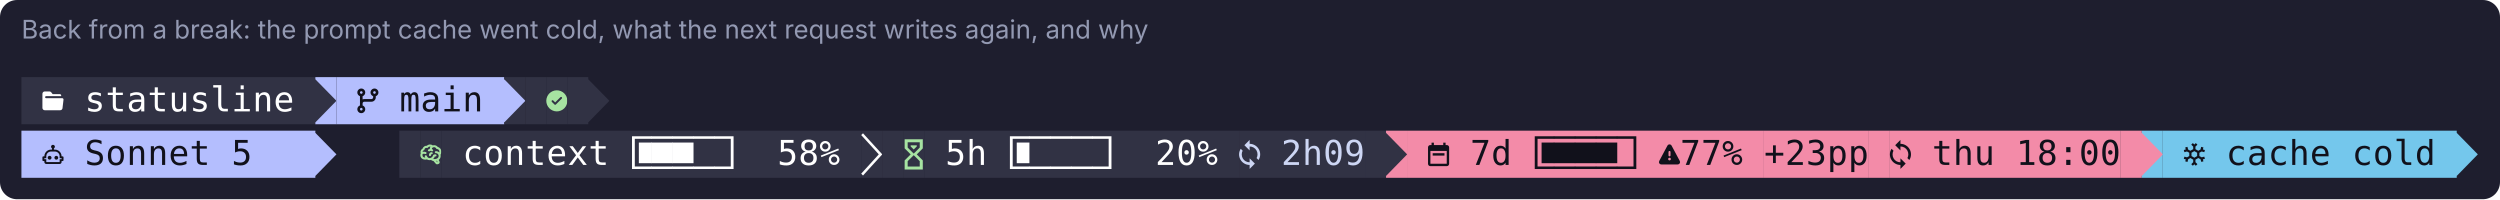
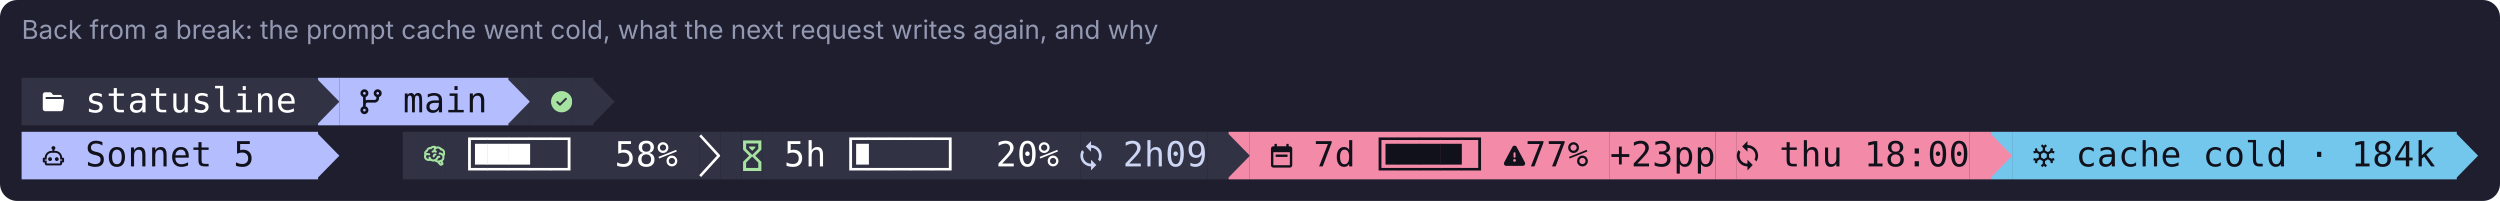
- <svg xmlns="http://www.w3.org/2000/svg" width="1167" height="93" viewBox="0 0 1167 93" role="img" aria-label="Back from a break: the prompt cache went cold, what the next request writes again, and why">
-   <rect width="1167" height="93" rx="8" fill="#1e1e2e" />
+ <svg xmlns="http://www.w3.org/2000/svg" width="1157" height="93" viewBox="0 0 1157 93" role="img" aria-label="Back from a break: the prompt cache went cold, what the next request writes again, and why">
+   <rect width="1157" height="93" rx="8" fill="#1e1e2e" />
  <text x="10" y="18" font-family="-apple-system,Segoe UI,system-ui,sans-serif" font-size="12" fill="#9399b2">Back from a break: the prompt cache went cold, what the next request writes again, and why</text>
  <rect x="10.00" y="36" width="137.20" height="22" fill="rgb(49,50,68)" />
  <path d="M133 1134H400Q466 1134 507 1080L576 989Q582 981 591 981H991Q1022 981 1045 959Q1068 936 1067 905V867H210Q187 867 170.0 850.0Q153 833 153 810Q153 786 170.0 769.0Q187 752 210 752H1123Q1154 752 1177 730Q1200 707 1199 676Q1199 670 1199 667L1144 200Q1144 144 1105.0 105.0Q1066 66 1010 66H133Q78 66 39.0 105.0Q0 144 0 200V1000Q0 1056 39.0 1095.0Q78 1134 133 1134Z" fill="rgb(255,255,255)" transform="translate(19.80 52.00) scale(0.00821 -0.00821)" />
  <text x="44.30" y="52" text-anchor="middle" font-family="ui-monospace,SFMono-Regular,Menlo,Consolas,monospace" font-size="16" fill="rgb(255,255,255)">s</text>
  <text x="54.10" y="52" text-anchor="middle" font-family="ui-monospace,SFMono-Regular,Menlo,Consolas,monospace" font-size="16" fill="rgb(255,255,255)">t</text>
  <text x="63.90" y="52" text-anchor="middle" font-family="ui-monospace,SFMono-Regular,Menlo,Consolas,monospace" font-size="16" fill="rgb(255,255,255)">a</text>
  <text x="73.70" y="52" text-anchor="middle" font-family="ui-monospace,SFMono-Regular,Menlo,Consolas,monospace" font-size="16" fill="rgb(255,255,255)">t</text>
  <text x="83.50" y="52" text-anchor="middle" font-family="ui-monospace,SFMono-Regular,Menlo,Consolas,monospace" font-size="16" fill="rgb(255,255,255)">u</text>
  <text x="93.30" y="52" text-anchor="middle" font-family="ui-monospace,SFMono-Regular,Menlo,Consolas,monospace" font-size="16" fill="rgb(255,255,255)">s</text>
  <text x="103.10" y="52" text-anchor="middle" font-family="ui-monospace,SFMono-Regular,Menlo,Consolas,monospace" font-size="16" fill="rgb(255,255,255)">l</text>
  <text x="112.90" y="52" text-anchor="middle" font-family="ui-monospace,SFMono-Regular,Menlo,Consolas,monospace" font-size="16" fill="rgb(255,255,255)">i</text>
  <text x="122.70" y="52" text-anchor="middle" font-family="ui-monospace,SFMono-Regular,Menlo,Consolas,monospace" font-size="16" fill="rgb(255,255,255)">n</text>
  <text x="132.50" y="52" text-anchor="middle" font-family="ui-monospace,SFMono-Regular,Menlo,Consolas,monospace" font-size="16" fill="rgb(255,255,255)">e</text>
  <rect x="147.20" y="36" width="9.80" height="22" fill="rgb(180,190,254)" />
  <path d="M-72 1812H13L1200 602L13 -612H-72Z" fill="rgb(49,50,68)" transform="translate(147.20 52.00) scale(0.00821 -0.00821)" />
  <rect x="157.00" y="36" width="78.40" height="22" fill="rgb(180,190,254)" />
  <path d="M750 1076Q750 1168 816.0 1234.0Q882 1300 975.0 1300.0Q1068 1300 1134.0 1234.0Q1200 1168 1200 1076Q1200 1004 1158 944Q1116 886 1049 864V800Q1049 698 976 624Q903 550 800 550H400Q359 550 329 522Q299 492 300 450V338Q366 314 408.0 256.0Q450 198 450 126Q450 32 384.0 -34.0Q318 -100 225 -100Q132 -100 66 -34Q0 32 0 126Q0 198 42.0 256.0Q84 314 150 338V864Q84 888 42.0 946.0Q0 1004 0 1076Q0 1168 66.0 1234.0Q132 1300 225.0 1300.0Q318 1300 384.0 1234.0Q450 1168 450 1076Q450 1004 408.0 946.0Q366 888 300 864V680Q348 700 400 700H800Q841 700 871.0 730.0Q901 760 900 800V864Q834 888 792.0 946.0Q750 1004 750 1076ZM225 1000Q255 1000 277.0 1022.0Q299 1044 300 1076Q300 1106 278.0 1128.0Q256 1150 225.0 1150.0Q194 1150 172.0 1128.0Q150 1106 150.0 1075.0Q150 1044 172.0 1022.0Q194 1000 225 1000ZM975 1000Q1005 1000 1027.0 1022.0Q1049 1044 1049.0 1075.0Q1049 1106 1028 1128Q1006 1150 975.0 1150.0Q944 1150 922.0 1128.0Q900 1106 900.0 1075.0Q900 1044 922.0 1022.0Q944 1000 975 1000ZM225 50Q255 50 277 72Q299 94 300 126Q300 156 278.0 178.0Q256 200 225.0 200.0Q194 200 172.0 178.0Q150 156 150.0 125.0Q150 94 172.0 72.0Q194 50 225 50Z" fill="rgb(17,17,27)" transform="translate(166.80 52.00) scale(0.00821 -0.00821)" />
  <text x="191.30" y="52" text-anchor="middle" font-family="ui-monospace,SFMono-Regular,Menlo,Consolas,monospace" font-size="16" fill="rgb(17,17,27)">m</text>
  <text x="201.10" y="52" text-anchor="middle" font-family="ui-monospace,SFMono-Regular,Menlo,Consolas,monospace" font-size="16" fill="rgb(17,17,27)">a</text>
  <text x="210.90" y="52" text-anchor="middle" font-family="ui-monospace,SFMono-Regular,Menlo,Consolas,monospace" font-size="16" fill="rgb(17,17,27)">i</text>
  <text x="220.70" y="52" text-anchor="middle" font-family="ui-monospace,SFMono-Regular,Menlo,Consolas,monospace" font-size="16" fill="rgb(17,17,27)">n</text>
  <rect x="235.40" y="36" width="9.80" height="22" fill="rgb(49,50,68)" />
  <path d="M-72 1812H13L1200 602L13 -612H-72Z" fill="rgb(180,190,254)" transform="translate(235.40 52.00) scale(0.00821 -0.00821)" />
  <rect x="245.20" y="36" width="9.80" height="22" fill="rgb(49,50,68)" />
  <rect x="255.00" y="36" width="9.80" height="22" fill="rgb(49,50,68)" />
  <path d="M832 1152Q943 1104 1024 1024Q1104 944 1152.0 833.0Q1200 722 1199 600Q1199 478 1152 367Q1104 256 1024.0 176.0Q944 96 832 48Q722 0 600.0 0.0Q478 0 367.0 48.0Q256 96 176.0 176.0Q96 256 48.0 367.0Q0 478 0.0 600.0Q0 722 48.0 833.0Q96 944 176.0 1024.0Q256 1104 367.0 1152.0Q478 1200 600.0 1200.0Q722 1200 832 1152ZM883 729Q898 745 898 767Q898 790 881.0 807.0Q864 824 842 823Q820 823 803 808L506 511L396 621Q380 636 357.0 636.0Q334 636 318 620Q301 603 301 580Q301 558 316 542L466 391Q483 374 506 375Q529 375 546 391Z" fill="rgb(166,227,161)" transform="translate(255.00 52.00) scale(0.00821 -0.00821)" />
  <rect x="264.80" y="36" width="9.80" height="22" fill="rgb(49,50,68)" />
  <path d="M-72 1812H13L1200 602L13 -612H-72Z" fill="rgb(49,50,68)" transform="translate(274.60 52.00) scale(0.00821 -0.00821)" />
  <rect x="10.00" y="61" width="137.20" height="22" fill="rgb(180,190,254)" />
  <path d="M898 409Q898 365 866.0 333.5Q834 302 790.0 302.0Q746 302 714.0 333.5Q682 365 682.0 410.0Q682 455 714.0 486.5Q746 518 790.0 518.0Q834 518 866.0 486.5Q898 455 898 409ZM408 518Q364 518 332.0 486.5Q300 455 300.0 410.0Q300 365 333.0 333.5Q366 302 410.0 302.0Q454 302 486.0 333.5Q518 365 518.0 410.0Q518 455 486.0 486.5Q454 518 408 518ZM1200 437V274Q1200 251 1183.0 235.5Q1166 220 1144 220H1090V164Q1090 120 1058.0 88.0Q1026 56 980 56H220Q174 56 142.0 88.0Q110 120 110 164V220H56Q34 220 17.0 235.0Q0 250 0 274V437Q0 460 16.0 475.0Q32 490 56 490H110Q110 595 161.0 683.0Q212 771 300.0 822.5Q388 874 490 874H546V943Q522 956 506.0 981.0Q490 1006 490 1037Q490 1081 522.0 1112.5Q554 1144 600.0 1144.0Q646 1144 678.0 1112.0Q710 1080 710 1037Q710 1006 694.0 980.5Q678 955 654 943V874H710Q812 874 900.0 822.5Q988 771 1039.0 683.0Q1090 595 1090 490H1144Q1166 490 1183.0 475.0Q1200 460 1200 437ZM1090 384H980V490Q980 564 944.0 627.0Q908 690 846.0 727.0Q784 764 710 764H490Q416 764 353.0 727.0Q290 690 255.0 627.5Q220 565 220 490V384H110V327H220V164H980V327H1090Z" fill="rgb(17,17,27)" transform="translate(19.80 77.00) scale(0.00821 -0.00821)" />
  <text x="44.30" y="77" text-anchor="middle" font-family="ui-monospace,SFMono-Regular,Menlo,Consolas,monospace" font-size="16" fill="rgb(17,17,27)">S</text>
  <text x="54.10" y="77" text-anchor="middle" font-family="ui-monospace,SFMono-Regular,Menlo,Consolas,monospace" font-size="16" fill="rgb(17,17,27)">o</text>
  <text x="63.90" y="77" text-anchor="middle" font-family="ui-monospace,SFMono-Regular,Menlo,Consolas,monospace" font-size="16" fill="rgb(17,17,27)">n</text>
  <text x="73.70" y="77" text-anchor="middle" font-family="ui-monospace,SFMono-Regular,Menlo,Consolas,monospace" font-size="16" fill="rgb(17,17,27)">n</text>
  <text x="83.50" y="77" text-anchor="middle" font-family="ui-monospace,SFMono-Regular,Menlo,Consolas,monospace" font-size="16" fill="rgb(17,17,27)">e</text>
  <text x="93.30" y="77" text-anchor="middle" font-family="ui-monospace,SFMono-Regular,Menlo,Consolas,monospace" font-size="16" fill="rgb(17,17,27)">t</text>
  <text x="112.90" y="77" text-anchor="middle" font-family="ui-monospace,SFMono-Regular,Menlo,Consolas,monospace" font-size="16" fill="rgb(17,17,27)">5</text>
  <path d="M-72 1812H13L1200 602L13 -612H-72Z" fill="rgb(180,190,254)" transform="translate(147.20 77.00) scale(0.00821 -0.00821)" />
  <rect x="186.40" y="61" width="9.80" height="22" fill="rgb(49,50,68)" />
  <rect x="196.20" y="61" width="9.80" height="22" fill="rgb(49,50,68)" />
  <path d="M1156 519Q1159 450 1130.0 388.5Q1101 327 1046 286L1090 201Q1112 157 1094.0 114.0Q1076 71 1032 55L986 41Q972 35 952 36Q905 36 875 74L752 220Q673 234 609 283Q565 272 521 272Q442 272 375 316Q328 302 280 305Q211 302 146.5 331.0Q82 360 43.5 416.5Q5 473 2 541Q-4 607 24 665Q-3 734 19 802Q52 887 134 934Q159 1008 223.0 1052.5Q287 1097 368 1091Q439 1157 535.0 1164.0Q631 1171 708 1113Q746 1124 785 1124Q846 1124 899.0 1099.0Q952 1074 991 1027Q1079 1002 1138.0 931.0Q1197 860 1200 767Q1206 665 1150 582Q1156 549 1156 519ZM862 602Q889 599 905.5 581.5Q922 564 922.0 539.0Q922 514 905.5 497.5Q889 481 864 481H826Q799 399 732 346L776 333Q960 336 1018 424Q1048 471 1043 522V525Q1040 586 993.5 629.5Q947 673 884 670Q862 670 844.0 686.5Q826 703 826.0 728.0Q826 753 844.0 769.5Q862 786 884 786Q997 783 1082 711Q1085 736 1084 764Q1081 825 1048 860Q1007 901 917 913Q892 971 846 995Q808 1017 760 1009Q719 1001 689.0 978.5Q659 956 659 934Q659 926 664.5 909.5Q670 893 673 890Q698 890 715.0 873.5Q732 857 732.0 832.5Q732 808 714.5 790.0Q697 772 673 772Q626 775 590 805Q549 778 497 772Q472 772 452.5 787.0Q433 802 431.5 825.5Q430 849 445.5 868.0Q461 887 486 890Q503 893 516 898Q541 912 541 934Q541 995 579 1042Q491 1064 409 965Q327 979 288.0 958.0Q249 937 225 852Q178 830 161 811Q136 789 128 747Q224 766 315 734Q337 726 348.0 704.0Q359 682 351.0 658.5Q343 635 321.0 625.0Q299 615 274 624Q208 651 140 626Q129 615 123 594Q123 580 123.0 549.5Q123 519 138.0 490.5Q153 462 181 445Q228 420 280 421Q269 443 259.0 467.5Q249 492 260.5 515.5Q272 539 295.0 547.0Q318 555 341.5 544.0Q365 533 373 509Q390 459 431.0 426.0Q472 393 527 387Q588 390 637.0 424.5Q686 459 714 514Q722 569 766 588Q796 602 862 602ZM980 162 944 239 903 231Q902 231 960 157ZM708 668Q708 690 693.0 708.0Q678 726 653 728Q590 731 541 690Q489 635 491 561Q491 536 509.0 519.5Q527 503 551.5 503.0Q576 503 592.5 519.5Q609 536 609.0 560.5Q609 585 623 605Q634 613 647 613Q672 613 690.0 628.0Q708 643 708 668Z" fill="rgb(166,227,161)" transform="translate(196.20 77.00) scale(0.00821 -0.00821)" />
-   <rect x="206.00" y="61" width="196.00" height="22" fill="rgb(49,50,68)" />
-   <text x="220.70" y="77" text-anchor="middle" font-family="ui-monospace,SFMono-Regular,Menlo,Consolas,monospace" font-size="16" fill="rgb(255,255,255)">c</text>
-   <text x="230.50" y="77" text-anchor="middle" font-family="ui-monospace,SFMono-Regular,Menlo,Consolas,monospace" font-size="16" fill="rgb(255,255,255)">o</text>
-   <text x="240.30" y="77" text-anchor="middle" font-family="ui-monospace,SFMono-Regular,Menlo,Consolas,monospace" font-size="16" fill="rgb(255,255,255)">n</text>
-   <text x="250.10" y="77" text-anchor="middle" font-family="ui-monospace,SFMono-Regular,Menlo,Consolas,monospace" font-size="16" fill="rgb(255,255,255)">t</text>
-   <text x="259.90" y="77" text-anchor="middle" font-family="ui-monospace,SFMono-Regular,Menlo,Consolas,monospace" font-size="16" fill="rgb(255,255,255)">e</text>
-   <text x="269.70" y="77" text-anchor="middle" font-family="ui-monospace,SFMono-Regular,Menlo,Consolas,monospace" font-size="16" fill="rgb(255,255,255)">x</text>
-   <text x="279.50" y="77" text-anchor="middle" font-family="ui-monospace,SFMono-Regular,Menlo,Consolas,monospace" font-size="16" fill="rgb(255,255,255)">t</text>
-   <path d="M1210 -88V-231H100V1631H1210V1486H259V-88ZM489 1274H1210V100H489Z" fill="rgb(255,255,255)" transform="translate(294.20 77.00) scale(0.00821 -0.00821)" />
-   <path d="M-10 1631H1210V1486H-10ZM-10 1274H1210V100H-10ZM-10 -88H1210V-231H-10Z" fill="rgb(255,255,255)" transform="translate(304.00 77.00) scale(0.00821 -0.00821)" />
-   <path d="M-10 1631H1210V1486H-10ZM-10 1274H1210V100H-10ZM-10 -88H1210V-231H-10Z" fill="rgb(255,255,255)" transform="translate(313.80 77.00) scale(0.00821 -0.00821)" />
-   <path d="M-10 1631H1210V1486H-10ZM-10 -88H1210V-231H-10Z" fill="rgb(255,255,255)" transform="translate(323.60 77.00) scale(0.00821 -0.00821)" />
-   <path d="M-10.0 -88.0V-231.0H1100.0V1631.0H-10.0V1486.0H941.0V-88.0Z" fill="rgb(255,255,255)" transform="translate(333.40 77.00) scale(0.00821 -0.00821)" />
+   <rect x="206.00" y="61" width="117.60" height="22" fill="rgb(49,50,68)" />
+   <path d="M1210 -88V-231H100V1631H1210V1486H259V-88ZM489 1274H1210V100H489Z" fill="rgb(255,255,255)" transform="translate(215.80 77.00) scale(0.00821 -0.00821)" />
+   <path d="M-10 1631H1210V1486H-10ZM-10 1274H1210V100H-10ZM-10 -88H1210V-231H-10Z" fill="rgb(255,255,255)" transform="translate(225.60 77.00) scale(0.00821 -0.00821)" />
+   <path d="M-10 1631H1210V1486H-10ZM-10 1274H1210V100H-10ZM-10 -88H1210V-231H-10Z" fill="rgb(255,255,255)" transform="translate(235.40 77.00) scale(0.00821 -0.00821)" />
+   <path d="M-10 1631H1210V1486H-10ZM-10 -88H1210V-231H-10Z" fill="rgb(255,255,255)" transform="translate(245.20 77.00) scale(0.00821 -0.00821)" />
+   <path d="M-10.0 -88.0V-231.0H1100.0V1631.0H-10.0V1486.0H941.0V-88.0Z" fill="rgb(255,255,255)" transform="translate(255.00 77.00) scale(0.00821 -0.00821)" />
+   <text x="289.30" y="77" text-anchor="middle" font-family="ui-monospace,SFMono-Regular,Menlo,Consolas,monospace" font-size="16" fill="rgb(255,255,255)">5</text>
+   <text x="299.10" y="77" text-anchor="middle" font-family="ui-monospace,SFMono-Regular,Menlo,Consolas,monospace" font-size="16" fill="rgb(255,255,255)">8</text>
+   <text x="308.90" y="77" text-anchor="middle" font-family="ui-monospace,SFMono-Regular,Menlo,Consolas,monospace" font-size="16" fill="rgb(255,255,255)">%</text>
+   <rect x="323.60" y="61" width="9.80" height="22" fill="rgb(49,50,68)" />
+   <path d="M0 1700 104 1800 1199 602 104 -600 0 -496 1000 602Z" fill="rgb(255,255,255)" transform="translate(323.60 77.00) scale(0.00821 -0.00821)" />
+   <rect x="333.40" y="61" width="9.80" height="22" fill="rgb(49,50,68)" />
+   <rect x="343.20" y="61" width="9.80" height="22" fill="rgb(49,50,68)" />
+   <path d="M84 1459H1116V943L774 600Q772 600 1116 258V-259H84V258L426 600Q428 600 84 943ZM942 214 600 556 256 214V-89H942ZM600 645 942 988V1291H256V988ZM426 1117H774V1053L600 879L426 1053Z" fill="rgb(166,227,161)" transform="translate(343.20 77.00) scale(0.00821 -0.00821)" />
+   <rect x="353.00" y="61" width="147.00" height="22" fill="rgb(49,50,68)" />
  <text x="367.70" y="77" text-anchor="middle" font-family="ui-monospace,SFMono-Regular,Menlo,Consolas,monospace" font-size="16" fill="rgb(255,255,255)">5</text>
-   <text x="377.50" y="77" text-anchor="middle" font-family="ui-monospace,SFMono-Regular,Menlo,Consolas,monospace" font-size="16" fill="rgb(255,255,255)">8</text>
-   <text x="387.30" y="77" text-anchor="middle" font-family="ui-monospace,SFMono-Regular,Menlo,Consolas,monospace" font-size="16" fill="rgb(255,255,255)">%</text>
-   <rect x="402.00" y="61" width="9.80" height="22" fill="rgb(49,50,68)" />
-   <path d="M0 1700 104 1800 1199 602 104 -600 0 -496 1000 602Z" fill="rgb(255,255,255)" transform="translate(402.00 77.00) scale(0.00821 -0.00821)" />
-   <rect x="411.80" y="61" width="9.80" height="22" fill="rgb(49,50,68)" />
-   <rect x="421.60" y="61" width="9.80" height="22" fill="rgb(49,50,68)" />
-   <path d="M84 1459H1116V943L774 600Q772 600 1116 258V-259H84V258L426 600Q428 600 84 943ZM942 214 600 556 256 214V-89H942ZM600 645 942 988V1291H256V988ZM426 1117H774V1053L600 879L426 1053Z" fill="rgb(166,227,161)" transform="translate(421.60 77.00) scale(0.00821 -0.00821)" />
-   <rect x="431.40" y="61" width="147.00" height="22" fill="rgb(49,50,68)" />
-   <text x="446.10" y="77" text-anchor="middle" font-family="ui-monospace,SFMono-Regular,Menlo,Consolas,monospace" font-size="16" fill="rgb(255,255,255)">5</text>
-   <text x="455.90" y="77" text-anchor="middle" font-family="ui-monospace,SFMono-Regular,Menlo,Consolas,monospace" font-size="16" fill="rgb(255,255,255)">h</text>
-   <path d="M1210 -88V-231H100V1631H1210V1486H259V-88ZM489 1274H1210V100H489Z" fill="rgb(255,255,255)" transform="translate(470.60 77.00) scale(0.00821 -0.00821)" />
-   <path d="M-10 1631H1210V1486H-10ZM-10 -88H1210V-231H-10Z" fill="rgb(255,255,255)" transform="translate(480.40 77.00) scale(0.00821 -0.00821)" />
-   <path d="M-10 1631H1210V1486H-10ZM-10 -88H1210V-231H-10Z" fill="rgb(255,255,255)" transform="translate(490.20 77.00) scale(0.00821 -0.00821)" />
-   <path d="M-10 1631H1210V1486H-10ZM-10 -88H1210V-231H-10Z" fill="rgb(255,255,255)" transform="translate(500.00 77.00) scale(0.00821 -0.00821)" />
-   <path d="M-10.0 -88.0V-231.0H1100.0V1631.0H-10.0V1486.0H941.0V-88.0Z" fill="rgb(255,255,255)" transform="translate(509.80 77.00) scale(0.00821 -0.00821)" />
-   <text x="544.10" y="77" text-anchor="middle" font-family="ui-monospace,SFMono-Regular,Menlo,Consolas,monospace" font-size="16" fill="rgb(255,255,255)">2</text>
-   <text x="553.90" y="77" text-anchor="middle" font-family="ui-monospace,SFMono-Regular,Menlo,Consolas,monospace" font-size="16" fill="rgb(255,255,255)">0</text>
-   <text x="563.70" y="77" text-anchor="middle" font-family="ui-monospace,SFMono-Regular,Menlo,Consolas,monospace" font-size="16" fill="rgb(255,255,255)">%</text>
-   <rect x="578.40" y="61" width="58.80" height="22" fill="rgb(49,50,68)" />
-   <path d="M600 151Q477 151 373.5 210.5Q270 270 211.0 373.5Q152 477 152 600Q152 712 204 811L95 920Q0 773 0 600Q0 439 81.0 300.0Q162 161 300.5 80.5Q439 0 600 0V-225L899 77L600 376ZM600 1201V1425L302 1123L600 825V1050Q723 1050 826.5 990.0Q930 930 989.5 826.5Q1049 723 1049 600Q1049 488 996 390L1105 281Q1200 428 1200 600Q1200 761 1119.5 899.5Q1039 1038 900.0 1119.5Q761 1201 600 1201Z" fill="rgb(205,214,244)" transform="translate(578.40 77.00) scale(0.00821 -0.00821)" />
-   <text x="602.90" y="77" text-anchor="middle" font-family="ui-monospace,SFMono-Regular,Menlo,Consolas,monospace" font-size="16" fill="rgb(205,214,244)">2</text>
-   <text x="612.70" y="77" text-anchor="middle" font-family="ui-monospace,SFMono-Regular,Menlo,Consolas,monospace" font-size="16" fill="rgb(205,214,244)">h</text>
-   <text x="622.50" y="77" text-anchor="middle" font-family="ui-monospace,SFMono-Regular,Menlo,Consolas,monospace" font-size="16" fill="rgb(205,214,244)">0</text>
-   <text x="632.30" y="77" text-anchor="middle" font-family="ui-monospace,SFMono-Regular,Menlo,Consolas,monospace" font-size="16" fill="rgb(205,214,244)">9</text>
-   <rect x="637.20" y="61" width="9.80" height="22" fill="rgb(49,50,68)" />
-   <rect x="647.00" y="61" width="9.80" height="22" fill="rgb(243,139,168)" />
-   <path d="M-72 1812H13L1200 602L13 -612H-72Z" fill="rgb(49,50,68)" transform="translate(647.00 77.00) scale(0.00821 -0.00821)" />
-   <rect x="656.80" y="61" width="166.60" height="22" fill="rgb(243,139,168)" />
-   <path d="M200 1268H334V1132H866V1268Q865 1268 999 1268V1132H1065Q1122 1132 1161.0 1093.0Q1200 1054 1200 998V68Q1200 10 1161.0 -29.0Q1122 -68 1065 -68H135Q78 -68 39.0 -29.0Q0 10 0 68V998Q0 1056 39.0 1094.0Q78 1132 135 1132H200ZM135 798V68H1065V798ZM265 668H935V532H265Z" fill="rgb(17,17,27)" transform="translate(666.60 77.00) scale(0.00821 -0.00821)" />
-   <text x="691.10" y="77" text-anchor="middle" font-family="ui-monospace,SFMono-Regular,Menlo,Consolas,monospace" font-size="16" fill="rgb(17,17,27)">7</text>
-   <text x="700.90" y="77" text-anchor="middle" font-family="ui-monospace,SFMono-Regular,Menlo,Consolas,monospace" font-size="16" fill="rgb(17,17,27)">d</text>
-   <path d="M1210 -88V-231H100V1631H1210V1486H259V-88ZM489 1274H1210V100H489Z" fill="rgb(17,17,27)" transform="translate(715.60 77.00) scale(0.00821 -0.00821)" />
-   <path d="M-10 1631H1210V1486H-10ZM-10 1274H1210V100H-10ZM-10 -88H1210V-231H-10Z" fill="rgb(17,17,27)" transform="translate(725.40 77.00) scale(0.00821 -0.00821)" />
-   <path d="M-10 1631H1210V1486H-10ZM-10 1274H1210V100H-10ZM-10 -88H1210V-231H-10Z" fill="rgb(17,17,27)" transform="translate(735.20 77.00) scale(0.00821 -0.00821)" />
-   <path d="M-10 1631H1210V1486H-10ZM-10 1274H1210V100H-10ZM-10 -88H1210V-231H-10Z" fill="rgb(17,17,27)" transform="translate(745.00 77.00) scale(0.00821 -0.00821)" />
-   <path d="M-10.0 -88.0V-231.0H1100.0V1631.0H-10.0V1486.0H941.0V-88.0Z" fill="rgb(17,17,27)" transform="translate(754.80 77.00) scale(0.00821 -0.00821)" />
-   <path d="M482 1099Q507 1145 553 1162Q600 1179 647.0 1162.0Q694 1145 718 1099L1184 226Q1200 196 1200 163Q1200 107 1160 68Q1121 29 1066 29H134Q79 29 39 68Q0 107 0 163Q0 196 16 226ZM560 779Q543 762 543 738V546Q543 522 560 506Q577 489 600.0 489.0Q623 489 640.0 506.0Q657 523 657 546V738Q657 761 640 779Q623 795 600.0 795.0Q577 795 560 779ZM600 412Q569 412 546 390Q523 367 523.0 336.0Q523 305 546.0 282.0Q569 259 600.0 259.0Q631 259 654.0 282.0Q677 305 677.0 336.0Q677 367 654.0 390.0Q631 413 600 412Z" fill="rgb(17,17,27)" transform="translate(774.40 77.00) scale(0.00821 -0.00821)" />
-   <text x="789.10" y="77" text-anchor="middle" font-family="ui-monospace,SFMono-Regular,Menlo,Consolas,monospace" font-size="16" fill="rgb(17,17,27)">7</text>
-   <text x="798.90" y="77" text-anchor="middle" font-family="ui-monospace,SFMono-Regular,Menlo,Consolas,monospace" font-size="16" fill="rgb(17,17,27)">7</text>
-   <text x="808.70" y="77" text-anchor="middle" font-family="ui-monospace,SFMono-Regular,Menlo,Consolas,monospace" font-size="16" fill="rgb(17,17,27)">%</text>
-   <rect x="823.40" y="61" width="49.00" height="22" fill="rgb(243,139,168)" />
-   <text x="828.30" y="77" text-anchor="middle" font-family="ui-monospace,SFMono-Regular,Menlo,Consolas,monospace" font-size="16" fill="rgb(17,17,27)">+</text>
-   <text x="838.10" y="77" text-anchor="middle" font-family="ui-monospace,SFMono-Regular,Menlo,Consolas,monospace" font-size="16" fill="rgb(17,17,27)">2</text>
-   <text x="847.90" y="77" text-anchor="middle" font-family="ui-monospace,SFMono-Regular,Menlo,Consolas,monospace" font-size="16" fill="rgb(17,17,27)">3</text>
-   <text x="857.70" y="77" text-anchor="middle" font-family="ui-monospace,SFMono-Regular,Menlo,Consolas,monospace" font-size="16" fill="rgb(17,17,27)">p</text>
-   <text x="867.50" y="77" text-anchor="middle" font-family="ui-monospace,SFMono-Regular,Menlo,Consolas,monospace" font-size="16" fill="rgb(17,17,27)">p</text>
-   <rect x="872.40" y="61" width="9.80" height="22" fill="rgb(243,139,168)" />
-   <rect x="882.20" y="61" width="107.80" height="22" fill="rgb(243,139,168)" />
-   <path d="M600 151Q477 151 373.5 210.5Q270 270 211.0 373.5Q152 477 152 600Q152 712 204 811L95 920Q0 773 0 600Q0 439 81.0 300.0Q162 161 300.5 80.5Q439 0 600 0V-225L899 77L600 376ZM600 1201V1425L302 1123L600 825V1050Q723 1050 826.5 990.0Q930 930 989.5 826.5Q1049 723 1049 600Q1049 488 996 390L1105 281Q1200 428 1200 600Q1200 761 1119.5 899.5Q1039 1038 900.0 1119.5Q761 1201 600 1201Z" fill="rgb(17,17,27)" transform="translate(882.20 77.00) scale(0.00821 -0.00821)" />
-   <text x="906.70" y="77" text-anchor="middle" font-family="ui-monospace,SFMono-Regular,Menlo,Consolas,monospace" font-size="16" fill="rgb(17,17,27)">t</text>
-   <text x="916.50" y="77" text-anchor="middle" font-family="ui-monospace,SFMono-Regular,Menlo,Consolas,monospace" font-size="16" fill="rgb(17,17,27)">h</text>
-   <text x="926.30" y="77" text-anchor="middle" font-family="ui-monospace,SFMono-Regular,Menlo,Consolas,monospace" font-size="16" fill="rgb(17,17,27)">u</text>
-   <text x="945.90" y="77" text-anchor="middle" font-family="ui-monospace,SFMono-Regular,Menlo,Consolas,monospace" font-size="16" fill="rgb(17,17,27)">1</text>
-   <text x="955.70" y="77" text-anchor="middle" font-family="ui-monospace,SFMono-Regular,Menlo,Consolas,monospace" font-size="16" fill="rgb(17,17,27)">8</text>
-   <text x="965.50" y="77" text-anchor="middle" font-family="ui-monospace,SFMono-Regular,Menlo,Consolas,monospace" font-size="16" fill="rgb(17,17,27)">:</text>
-   <text x="975.30" y="77" text-anchor="middle" font-family="ui-monospace,SFMono-Regular,Menlo,Consolas,monospace" font-size="16" fill="rgb(17,17,27)">0</text>
-   <text x="985.10" y="77" text-anchor="middle" font-family="ui-monospace,SFMono-Regular,Menlo,Consolas,monospace" font-size="16" fill="rgb(17,17,27)">0</text>
-   <rect x="990.00" y="61" width="9.80" height="22" fill="rgb(243,139,168)" />
-   <rect x="999.80" y="61" width="9.80" height="22" fill="rgb(116,199,236)" />
-   <path d="M-72 1812H13L1200 602L13 -612H-72Z" fill="rgb(243,139,168)" transform="translate(999.80 77.00) scale(0.00821 -0.00821)" />
-   <rect x="1009.60" y="61" width="137.20" height="22" fill="rgb(116,199,236)" />
-   <path d="M1166 472 1016 434 886 506V694L1016 766L1166 726L1200 850L1085 880L1115 996L988 1030L949 878L822 806L662 898V1044L774 1152L683 1244L598 1162L514 1244L423 1152L535 1044V898L372 806L245 878L206 1030L82 996L112 880L0 850L34 726L181 766L311 694V506L181 434L34 472L0 348L112 318L82 204L209 170L248 322L375 394L535 300V156L423 46L514 -44L598 38L683 -44L774 46L662 156V300L825 394L952 322L994 174L1115 204L1085 318L1197 348ZM438 694 598 786 759 694V506L598 412L438 506Z" fill="rgb(17,17,27)" transform="translate(1019.40 77.00) scale(0.00821 -0.00821)" />
-   <text x="1043.90" y="77" text-anchor="middle" font-family="ui-monospace,SFMono-Regular,Menlo,Consolas,monospace" font-size="16" fill="rgb(17,17,27)">c</text>
-   <text x="1053.70" y="77" text-anchor="middle" font-family="ui-monospace,SFMono-Regular,Menlo,Consolas,monospace" font-size="16" fill="rgb(17,17,27)">a</text>
-   <text x="1063.50" y="77" text-anchor="middle" font-family="ui-monospace,SFMono-Regular,Menlo,Consolas,monospace" font-size="16" fill="rgb(17,17,27)">c</text>
-   <text x="1073.30" y="77" text-anchor="middle" font-family="ui-monospace,SFMono-Regular,Menlo,Consolas,monospace" font-size="16" fill="rgb(17,17,27)">h</text>
-   <text x="1083.10" y="77" text-anchor="middle" font-family="ui-monospace,SFMono-Regular,Menlo,Consolas,monospace" font-size="16" fill="rgb(17,17,27)">e</text>
-   <text x="1102.70" y="77" text-anchor="middle" font-family="ui-monospace,SFMono-Regular,Menlo,Consolas,monospace" font-size="16" fill="rgb(17,17,27)">c</text>
-   <text x="1112.50" y="77" text-anchor="middle" font-family="ui-monospace,SFMono-Regular,Menlo,Consolas,monospace" font-size="16" fill="rgb(17,17,27)">o</text>
-   <text x="1122.30" y="77" text-anchor="middle" font-family="ui-monospace,SFMono-Regular,Menlo,Consolas,monospace" font-size="16" fill="rgb(17,17,27)">l</text>
-   <text x="1132.10" y="77" text-anchor="middle" font-family="ui-monospace,SFMono-Regular,Menlo,Consolas,monospace" font-size="16" fill="rgb(17,17,27)">d</text>
-   <path d="M-72 1812H13L1200 602L13 -612H-72Z" fill="rgb(116,199,236)" transform="translate(1146.80 77.00) scale(0.00821 -0.00821)" />
+   <text x="377.50" y="77" text-anchor="middle" font-family="ui-monospace,SFMono-Regular,Menlo,Consolas,monospace" font-size="16" fill="rgb(255,255,255)">h</text>
+   <path d="M1210 -88V-231H100V1631H1210V1486H259V-88ZM489 1274H1210V100H489Z" fill="rgb(255,255,255)" transform="translate(392.20 77.00) scale(0.00821 -0.00821)" />
+   <path d="M-10 1631H1210V1486H-10ZM-10 -88H1210V-231H-10Z" fill="rgb(255,255,255)" transform="translate(402.00 77.00) scale(0.00821 -0.00821)" />
+   <path d="M-10 1631H1210V1486H-10ZM-10 -88H1210V-231H-10Z" fill="rgb(255,255,255)" transform="translate(411.80 77.00) scale(0.00821 -0.00821)" />
+   <path d="M-10 1631H1210V1486H-10ZM-10 -88H1210V-231H-10Z" fill="rgb(255,255,255)" transform="translate(421.60 77.00) scale(0.00821 -0.00821)" />
+   <path d="M-10.0 -88.0V-231.0H1100.0V1631.0H-10.0V1486.0H941.0V-88.0Z" fill="rgb(255,255,255)" transform="translate(431.40 77.00) scale(0.00821 -0.00821)" />
+   <text x="465.70" y="77" text-anchor="middle" font-family="ui-monospace,SFMono-Regular,Menlo,Consolas,monospace" font-size="16" fill="rgb(255,255,255)">2</text>
+   <text x="475.50" y="77" text-anchor="middle" font-family="ui-monospace,SFMono-Regular,Menlo,Consolas,monospace" font-size="16" fill="rgb(255,255,255)">0</text>
+   <text x="485.30" y="77" text-anchor="middle" font-family="ui-monospace,SFMono-Regular,Menlo,Consolas,monospace" font-size="16" fill="rgb(255,255,255)">%</text>
+   <rect x="500.00" y="61" width="58.80" height="22" fill="rgb(49,50,68)" />
+   <path d="M600 151Q477 151 373.5 210.5Q270 270 211.0 373.5Q152 477 152 600Q152 712 204 811L95 920Q0 773 0 600Q0 439 81.0 300.0Q162 161 300.5 80.5Q439 0 600 0V-225L899 77L600 376ZM600 1201V1425L302 1123L600 825V1050Q723 1050 826.5 990.0Q930 930 989.5 826.5Q1049 723 1049 600Q1049 488 996 390L1105 281Q1200 428 1200 600Q1200 761 1119.5 899.5Q1039 1038 900.0 1119.5Q761 1201 600 1201Z" fill="rgb(205,214,244)" transform="translate(500.00 77.00) scale(0.00821 -0.00821)" />
+   <text x="524.50" y="77" text-anchor="middle" font-family="ui-monospace,SFMono-Regular,Menlo,Consolas,monospace" font-size="16" fill="rgb(205,214,244)">2</text>
+   <text x="534.30" y="77" text-anchor="middle" font-family="ui-monospace,SFMono-Regular,Menlo,Consolas,monospace" font-size="16" fill="rgb(205,214,244)">h</text>
+   <text x="544.10" y="77" text-anchor="middle" font-family="ui-monospace,SFMono-Regular,Menlo,Consolas,monospace" font-size="16" fill="rgb(205,214,244)">0</text>
+   <text x="553.90" y="77" text-anchor="middle" font-family="ui-monospace,SFMono-Regular,Menlo,Consolas,monospace" font-size="16" fill="rgb(205,214,244)">9</text>
+   <rect x="558.80" y="61" width="9.80" height="22" fill="rgb(49,50,68)" />
+   <rect x="568.60" y="61" width="9.80" height="22" fill="rgb(243,139,168)" />
+   <path d="M-72 1812H13L1200 602L13 -612H-72Z" fill="rgb(49,50,68)" transform="translate(568.60 77.00) scale(0.00821 -0.00821)" />
+   <rect x="578.40" y="61" width="166.60" height="22" fill="rgb(243,139,168)" />
+   <path d="M200 1268H334V1132H866V1268Q865 1268 999 1268V1132H1065Q1122 1132 1161.0 1093.0Q1200 1054 1200 998V68Q1200 10 1161.0 -29.0Q1122 -68 1065 -68H135Q78 -68 39.0 -29.0Q0 10 0 68V998Q0 1056 39.0 1094.0Q78 1132 135 1132H200ZM135 798V68H1065V798ZM265 668H935V532H265Z" fill="rgb(17,17,27)" transform="translate(588.20 77.00) scale(0.00821 -0.00821)" />
+   <text x="612.70" y="77" text-anchor="middle" font-family="ui-monospace,SFMono-Regular,Menlo,Consolas,monospace" font-size="16" fill="rgb(17,17,27)">7</text>
+   <text x="622.50" y="77" text-anchor="middle" font-family="ui-monospace,SFMono-Regular,Menlo,Consolas,monospace" font-size="16" fill="rgb(17,17,27)">d</text>
+   <path d="M1210 -88V-231H100V1631H1210V1486H259V-88ZM489 1274H1210V100H489Z" fill="rgb(17,17,27)" transform="translate(637.20 77.00) scale(0.00821 -0.00821)" />
+   <path d="M-10 1631H1210V1486H-10ZM-10 1274H1210V100H-10ZM-10 -88H1210V-231H-10Z" fill="rgb(17,17,27)" transform="translate(647.00 77.00) scale(0.00821 -0.00821)" />
+   <path d="M-10 1631H1210V1486H-10ZM-10 1274H1210V100H-10ZM-10 -88H1210V-231H-10Z" fill="rgb(17,17,27)" transform="translate(656.80 77.00) scale(0.00821 -0.00821)" />
+   <path d="M-10 1631H1210V1486H-10ZM-10 1274H1210V100H-10ZM-10 -88H1210V-231H-10Z" fill="rgb(17,17,27)" transform="translate(666.60 77.00) scale(0.00821 -0.00821)" />
+   <path d="M-10.0 -88.0V-231.0H1100.0V1631.0H-10.0V1486.0H941.0V-88.0Z" fill="rgb(17,17,27)" transform="translate(676.40 77.00) scale(0.00821 -0.00821)" />
+   <path d="M482 1099Q507 1145 553 1162Q600 1179 647.0 1162.0Q694 1145 718 1099L1184 226Q1200 196 1200 163Q1200 107 1160 68Q1121 29 1066 29H134Q79 29 39 68Q0 107 0 163Q0 196 16 226ZM560 779Q543 762 543 738V546Q543 522 560 506Q577 489 600.0 489.0Q623 489 640.0 506.0Q657 523 657 546V738Q657 761 640 779Q623 795 600.0 795.0Q577 795 560 779ZM600 412Q569 412 546 390Q523 367 523.0 336.0Q523 305 546.0 282.0Q569 259 600.0 259.0Q631 259 654.0 282.0Q677 305 677.0 336.0Q677 367 654.0 390.0Q631 413 600 412Z" fill="rgb(17,17,27)" transform="translate(696.00 77.00) scale(0.00821 -0.00821)" />
+   <text x="710.70" y="77" text-anchor="middle" font-family="ui-monospace,SFMono-Regular,Menlo,Consolas,monospace" font-size="16" fill="rgb(17,17,27)">7</text>
+   <text x="720.50" y="77" text-anchor="middle" font-family="ui-monospace,SFMono-Regular,Menlo,Consolas,monospace" font-size="16" fill="rgb(17,17,27)">7</text>
+   <text x="730.30" y="77" text-anchor="middle" font-family="ui-monospace,SFMono-Regular,Menlo,Consolas,monospace" font-size="16" fill="rgb(17,17,27)">%</text>
+   <rect x="745.00" y="61" width="49.00" height="22" fill="rgb(243,139,168)" />
+   <text x="749.90" y="77" text-anchor="middle" font-family="ui-monospace,SFMono-Regular,Menlo,Consolas,monospace" font-size="16" fill="rgb(17,17,27)">+</text>
+   <text x="759.70" y="77" text-anchor="middle" font-family="ui-monospace,SFMono-Regular,Menlo,Consolas,monospace" font-size="16" fill="rgb(17,17,27)">2</text>
+   <text x="769.50" y="77" text-anchor="middle" font-family="ui-monospace,SFMono-Regular,Menlo,Consolas,monospace" font-size="16" fill="rgb(17,17,27)">3</text>
+   <text x="779.30" y="77" text-anchor="middle" font-family="ui-monospace,SFMono-Regular,Menlo,Consolas,monospace" font-size="16" fill="rgb(17,17,27)">p</text>
+   <text x="789.10" y="77" text-anchor="middle" font-family="ui-monospace,SFMono-Regular,Menlo,Consolas,monospace" font-size="16" fill="rgb(17,17,27)">p</text>
+   <rect x="794.00" y="61" width="9.80" height="22" fill="rgb(243,139,168)" />
+   <rect x="803.80" y="61" width="107.80" height="22" fill="rgb(243,139,168)" />
+   <path d="M600 151Q477 151 373.5 210.5Q270 270 211.0 373.5Q152 477 152 600Q152 712 204 811L95 920Q0 773 0 600Q0 439 81.0 300.0Q162 161 300.5 80.5Q439 0 600 0V-225L899 77L600 376ZM600 1201V1425L302 1123L600 825V1050Q723 1050 826.5 990.0Q930 930 989.5 826.5Q1049 723 1049 600Q1049 488 996 390L1105 281Q1200 428 1200 600Q1200 761 1119.5 899.5Q1039 1038 900.0 1119.5Q761 1201 600 1201Z" fill="rgb(17,17,27)" transform="translate(803.80 77.00) scale(0.00821 -0.00821)" />
+   <text x="828.30" y="77" text-anchor="middle" font-family="ui-monospace,SFMono-Regular,Menlo,Consolas,monospace" font-size="16" fill="rgb(17,17,27)">t</text>
+   <text x="838.10" y="77" text-anchor="middle" font-family="ui-monospace,SFMono-Regular,Menlo,Consolas,monospace" font-size="16" fill="rgb(17,17,27)">h</text>
+   <text x="847.90" y="77" text-anchor="middle" font-family="ui-monospace,SFMono-Regular,Menlo,Consolas,monospace" font-size="16" fill="rgb(17,17,27)">u</text>
+   <text x="867.50" y="77" text-anchor="middle" font-family="ui-monospace,SFMono-Regular,Menlo,Consolas,monospace" font-size="16" fill="rgb(17,17,27)">1</text>
+   <text x="877.30" y="77" text-anchor="middle" font-family="ui-monospace,SFMono-Regular,Menlo,Consolas,monospace" font-size="16" fill="rgb(17,17,27)">8</text>
+   <text x="887.10" y="77" text-anchor="middle" font-family="ui-monospace,SFMono-Regular,Menlo,Consolas,monospace" font-size="16" fill="rgb(17,17,27)">:</text>
+   <text x="896.90" y="77" text-anchor="middle" font-family="ui-monospace,SFMono-Regular,Menlo,Consolas,monospace" font-size="16" fill="rgb(17,17,27)">0</text>
+   <text x="906.70" y="77" text-anchor="middle" font-family="ui-monospace,SFMono-Regular,Menlo,Consolas,monospace" font-size="16" fill="rgb(17,17,27)">0</text>
+   <rect x="911.60" y="61" width="9.80" height="22" fill="rgb(243,139,168)" />
+   <rect x="921.40" y="61" width="9.80" height="22" fill="rgb(116,199,236)" />
+   <path d="M-72 1812H13L1200 602L13 -612H-72Z" fill="rgb(243,139,168)" transform="translate(921.40 77.00) scale(0.00821 -0.00821)" />
+   <rect x="931.20" y="61" width="205.80" height="22" fill="rgb(116,199,236)" />
+   <path d="M1166 472 1016 434 886 506V694L1016 766L1166 726L1200 850L1085 880L1115 996L988 1030L949 878L822 806L662 898V1044L774 1152L683 1244L598 1162L514 1244L423 1152L535 1044V898L372 806L245 878L206 1030L82 996L112 880L0 850L34 726L181 766L311 694V506L181 434L34 472L0 348L112 318L82 204L209 170L248 322L375 394L535 300V156L423 46L514 -44L598 38L683 -44L774 46L662 156V300L825 394L952 322L994 174L1115 204L1085 318L1197 348ZM438 694 598 786 759 694V506L598 412L438 506Z" fill="rgb(17,17,27)" transform="translate(941.00 77.00) scale(0.00821 -0.00821)" />
+   <text x="965.50" y="77" text-anchor="middle" font-family="ui-monospace,SFMono-Regular,Menlo,Consolas,monospace" font-size="16" fill="rgb(17,17,27)">c</text>
+   <text x="975.30" y="77" text-anchor="middle" font-family="ui-monospace,SFMono-Regular,Menlo,Consolas,monospace" font-size="16" fill="rgb(17,17,27)">a</text>
+   <text x="985.10" y="77" text-anchor="middle" font-family="ui-monospace,SFMono-Regular,Menlo,Consolas,monospace" font-size="16" fill="rgb(17,17,27)">c</text>
+   <text x="994.90" y="77" text-anchor="middle" font-family="ui-monospace,SFMono-Regular,Menlo,Consolas,monospace" font-size="16" fill="rgb(17,17,27)">h</text>
+   <text x="1004.70" y="77" text-anchor="middle" font-family="ui-monospace,SFMono-Regular,Menlo,Consolas,monospace" font-size="16" fill="rgb(17,17,27)">e</text>
+   <text x="1024.30" y="77" text-anchor="middle" font-family="ui-monospace,SFMono-Regular,Menlo,Consolas,monospace" font-size="16" fill="rgb(17,17,27)">c</text>
+   <text x="1034.10" y="77" text-anchor="middle" font-family="ui-monospace,SFMono-Regular,Menlo,Consolas,monospace" font-size="16" fill="rgb(17,17,27)">o</text>
+   <text x="1043.90" y="77" text-anchor="middle" font-family="ui-monospace,SFMono-Regular,Menlo,Consolas,monospace" font-size="16" fill="rgb(17,17,27)">l</text>
+   <text x="1053.70" y="77" text-anchor="middle" font-family="ui-monospace,SFMono-Regular,Menlo,Consolas,monospace" font-size="16" fill="rgb(17,17,27)">d</text>
+   <text x="1073.30" y="77" text-anchor="middle" font-family="ui-monospace,SFMono-Regular,Menlo,Consolas,monospace" font-size="16" fill="rgb(17,17,27)">·</text>
+   <text x="1092.90" y="77" text-anchor="middle" font-family="ui-monospace,SFMono-Regular,Menlo,Consolas,monospace" font-size="16" fill="rgb(17,17,27)">1</text>
+   <text x="1102.70" y="77" text-anchor="middle" font-family="ui-monospace,SFMono-Regular,Menlo,Consolas,monospace" font-size="16" fill="rgb(17,17,27)">8</text>
+   <text x="1112.50" y="77" text-anchor="middle" font-family="ui-monospace,SFMono-Regular,Menlo,Consolas,monospace" font-size="16" fill="rgb(17,17,27)">4</text>
+   <text x="1122.30" y="77" text-anchor="middle" font-family="ui-monospace,SFMono-Regular,Menlo,Consolas,monospace" font-size="16" fill="rgb(17,17,27)">k</text>
+   <path d="M-72 1812H13L1200 602L13 -612H-72Z" fill="rgb(116,199,236)" transform="translate(1137.00 77.00) scale(0.00821 -0.00821)" />
</svg>
